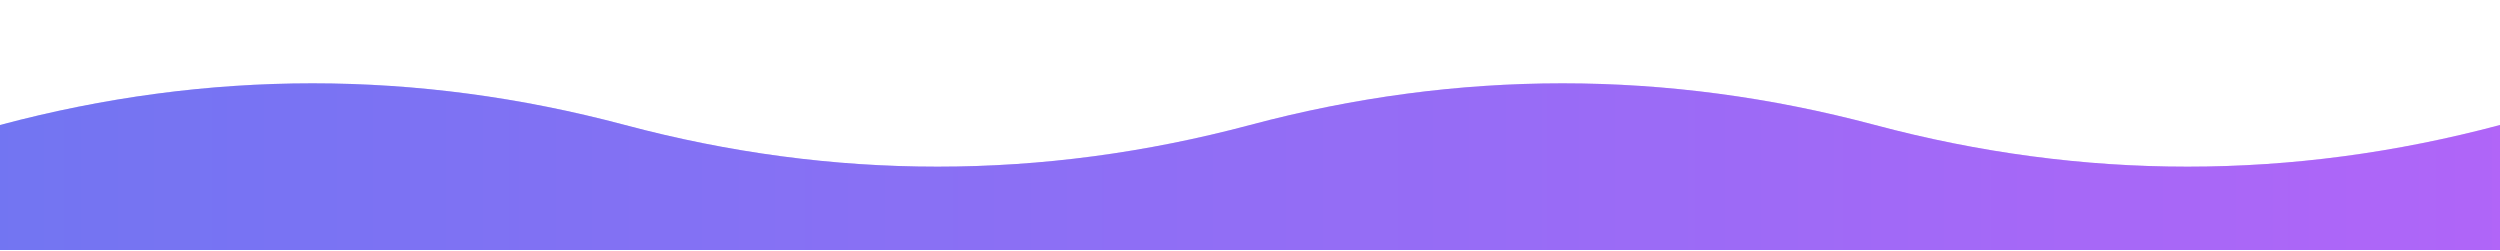
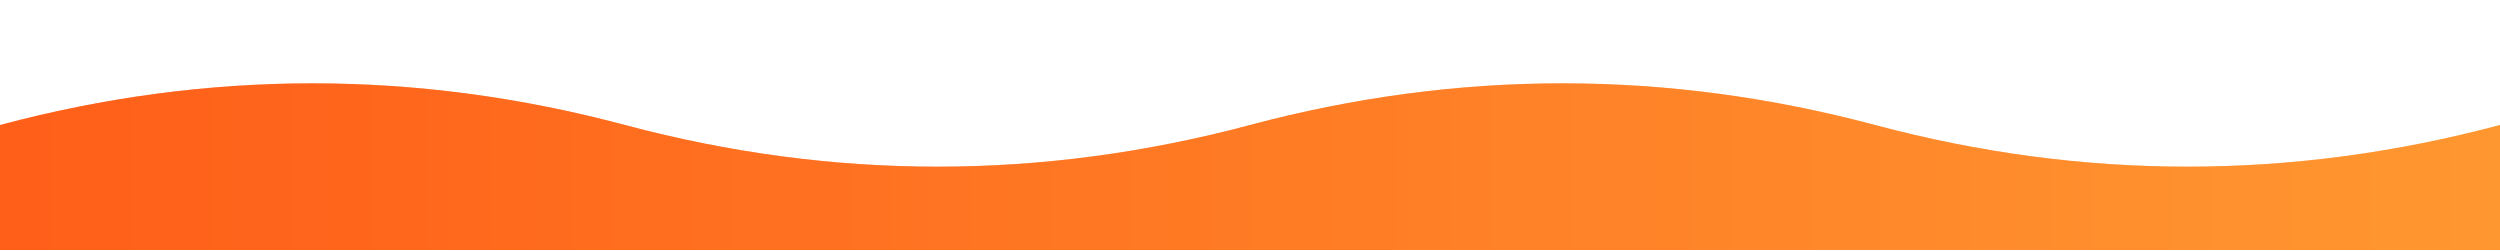
<svg xmlns="http://www.w3.org/2000/svg" width="1200" height="120" viewBox="0 0 1200 120">
  <defs>
    <linearGradient id="w" x1="0" x2="1">
-       <stop offset="0" stop-color="#6366f1" />
-       <stop offset=".5" stop-color="#a855f7" />
-       <stop offset="1" stop-color="#22d3ee" />
+       <stop offset="0" stop-color="#ff4d00" />
+       <stop offset=".5" stop-color="#ff8c1a" />
+       <stop offset="1" stop-color="#ff4d00" />
    </linearGradient>
  </defs>
  <g opacity=".35">
    <path d="M0 60 Q150 20 300 60 T600 60 T900 60 T1200 60 T1500 60 T1800 60 T2100 60 T2400 60 V120 H0Z" fill="url(#w)">
      <animateTransform attributeName="transform" type="translate" values="0 8;-1200 8" dur="16s" repeatCount="indefinite" />
    </path>
  </g>
  <path d="M0 60 Q150 20 300 60 T600 60 T900 60 T1200 60 T1500 60 T1800 60 T2100 60 T2400 60 V120 H0Z" fill="url(#w)" opacity=".85">
    <animateTransform attributeName="transform" type="translate" values="-1200 20;0 20" dur="11s" repeatCount="indefinite" />
  </path>
</svg>
